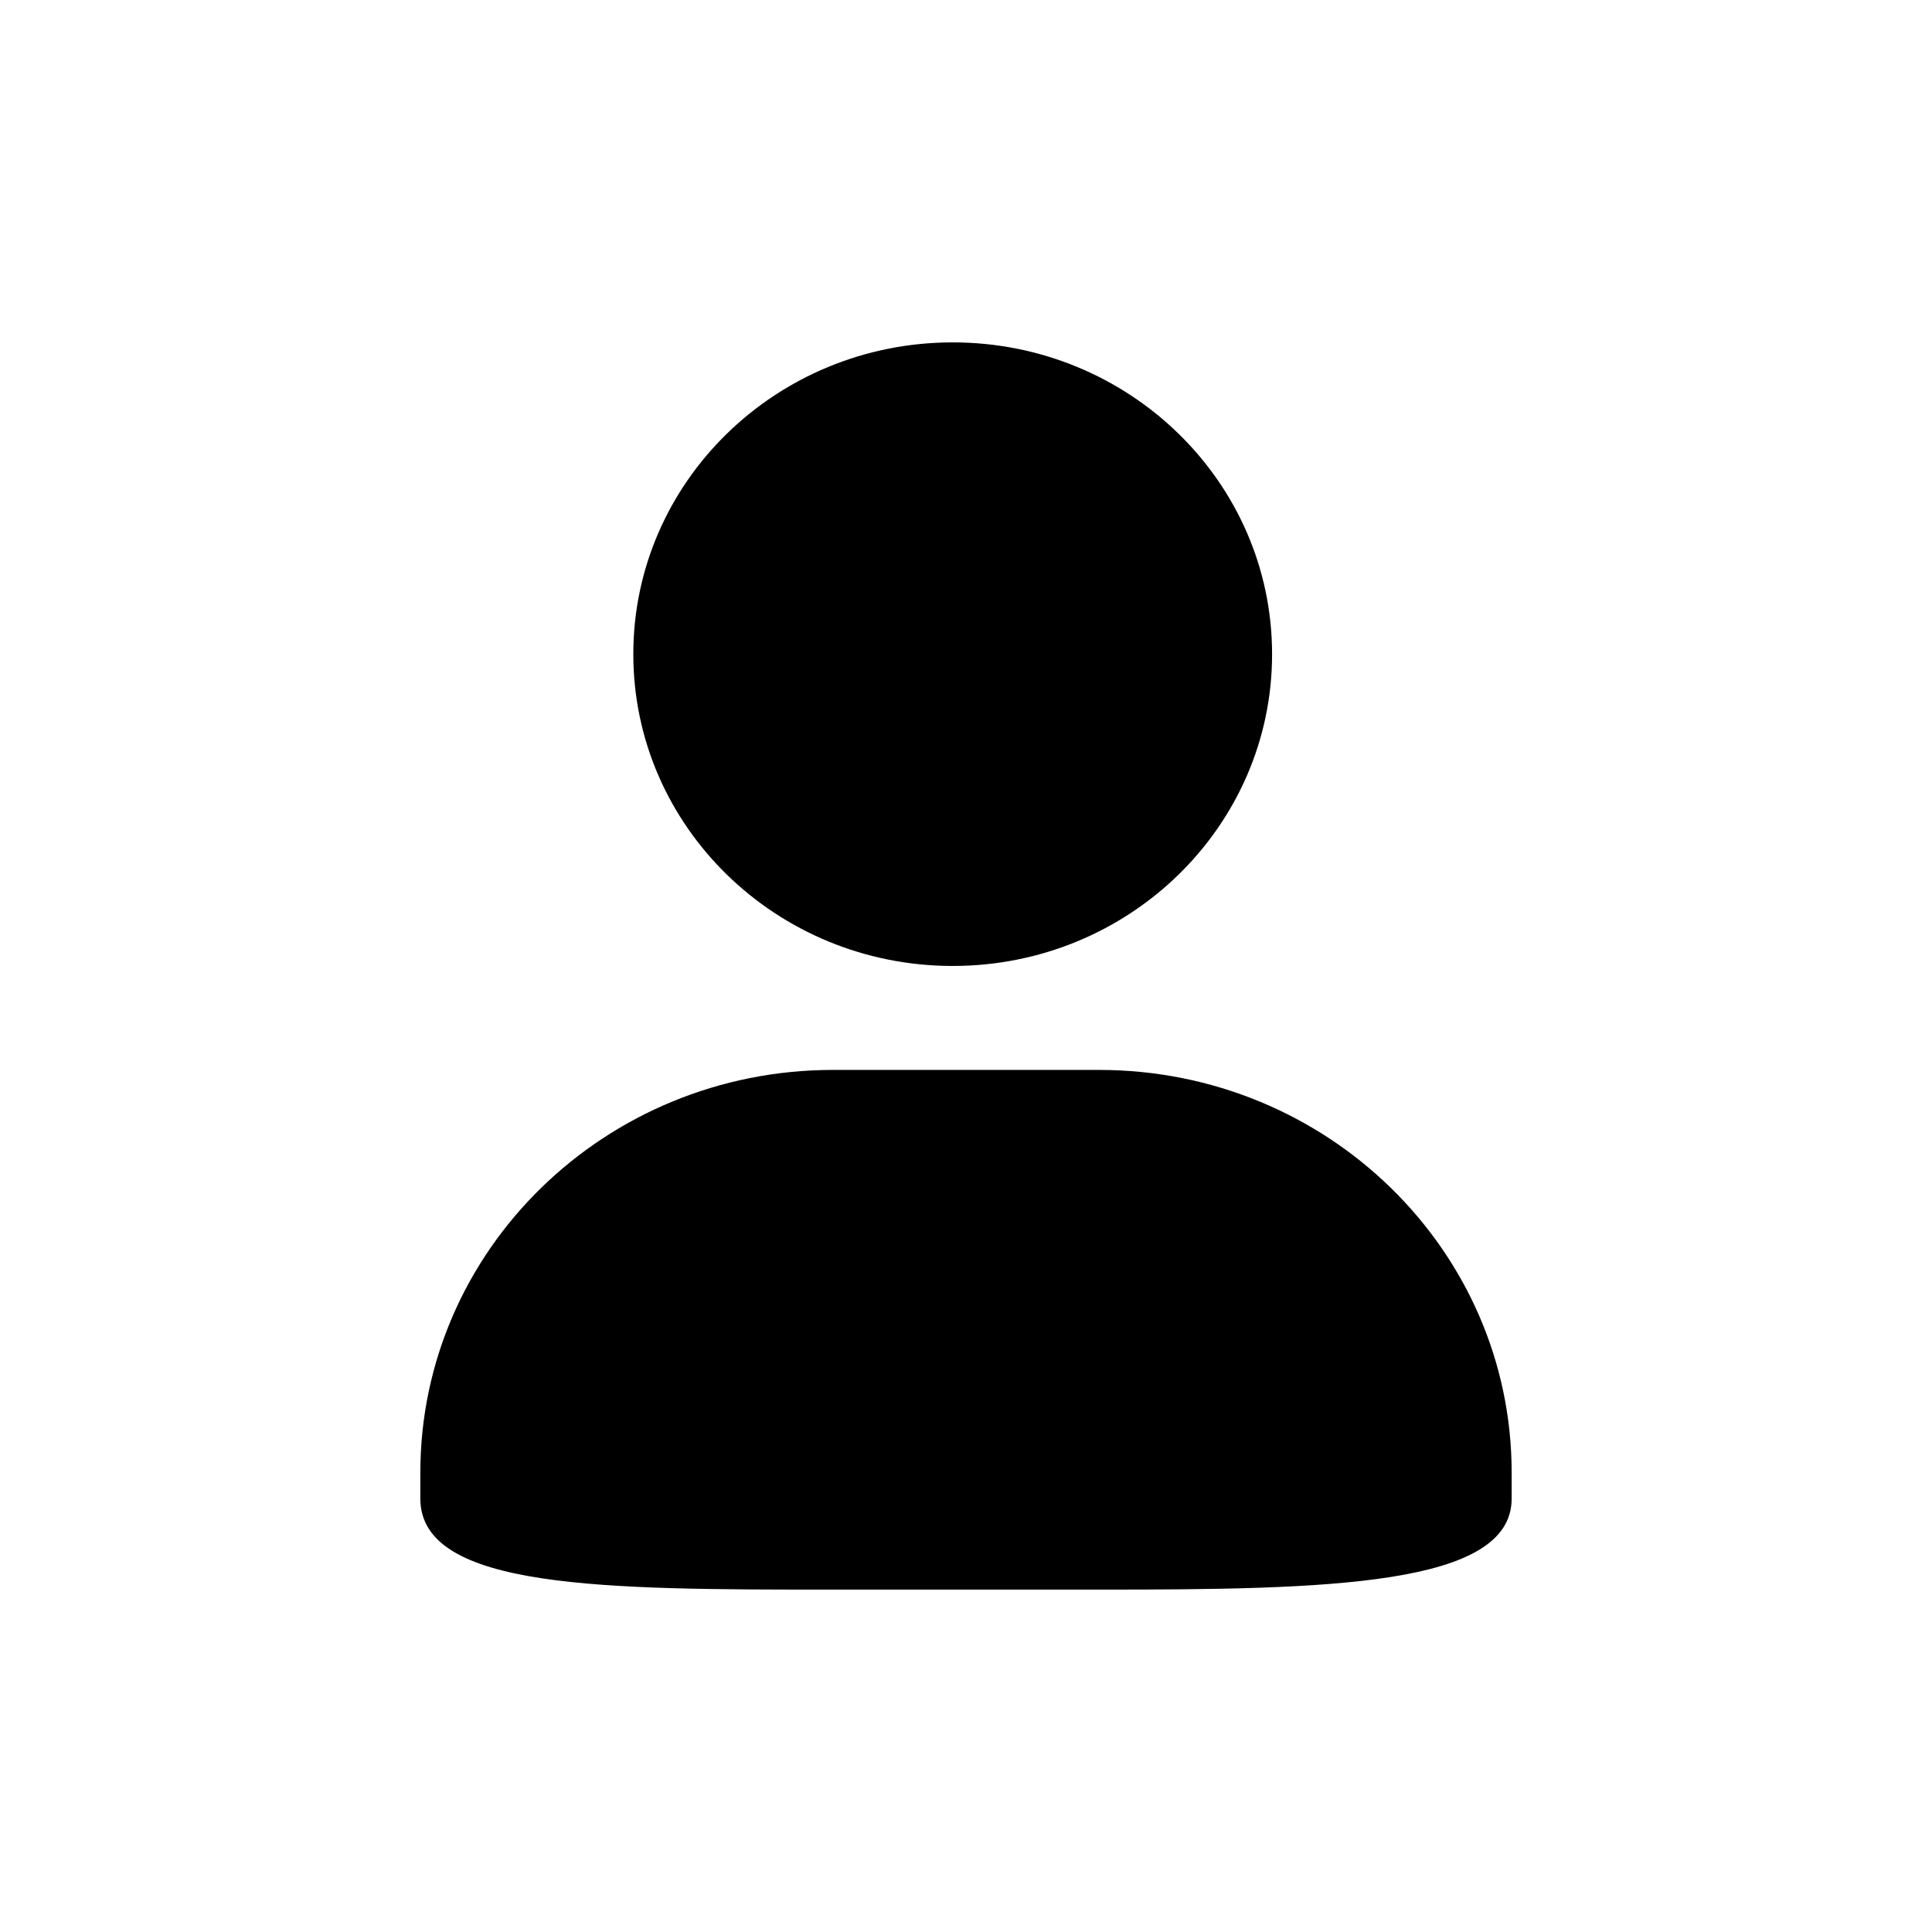
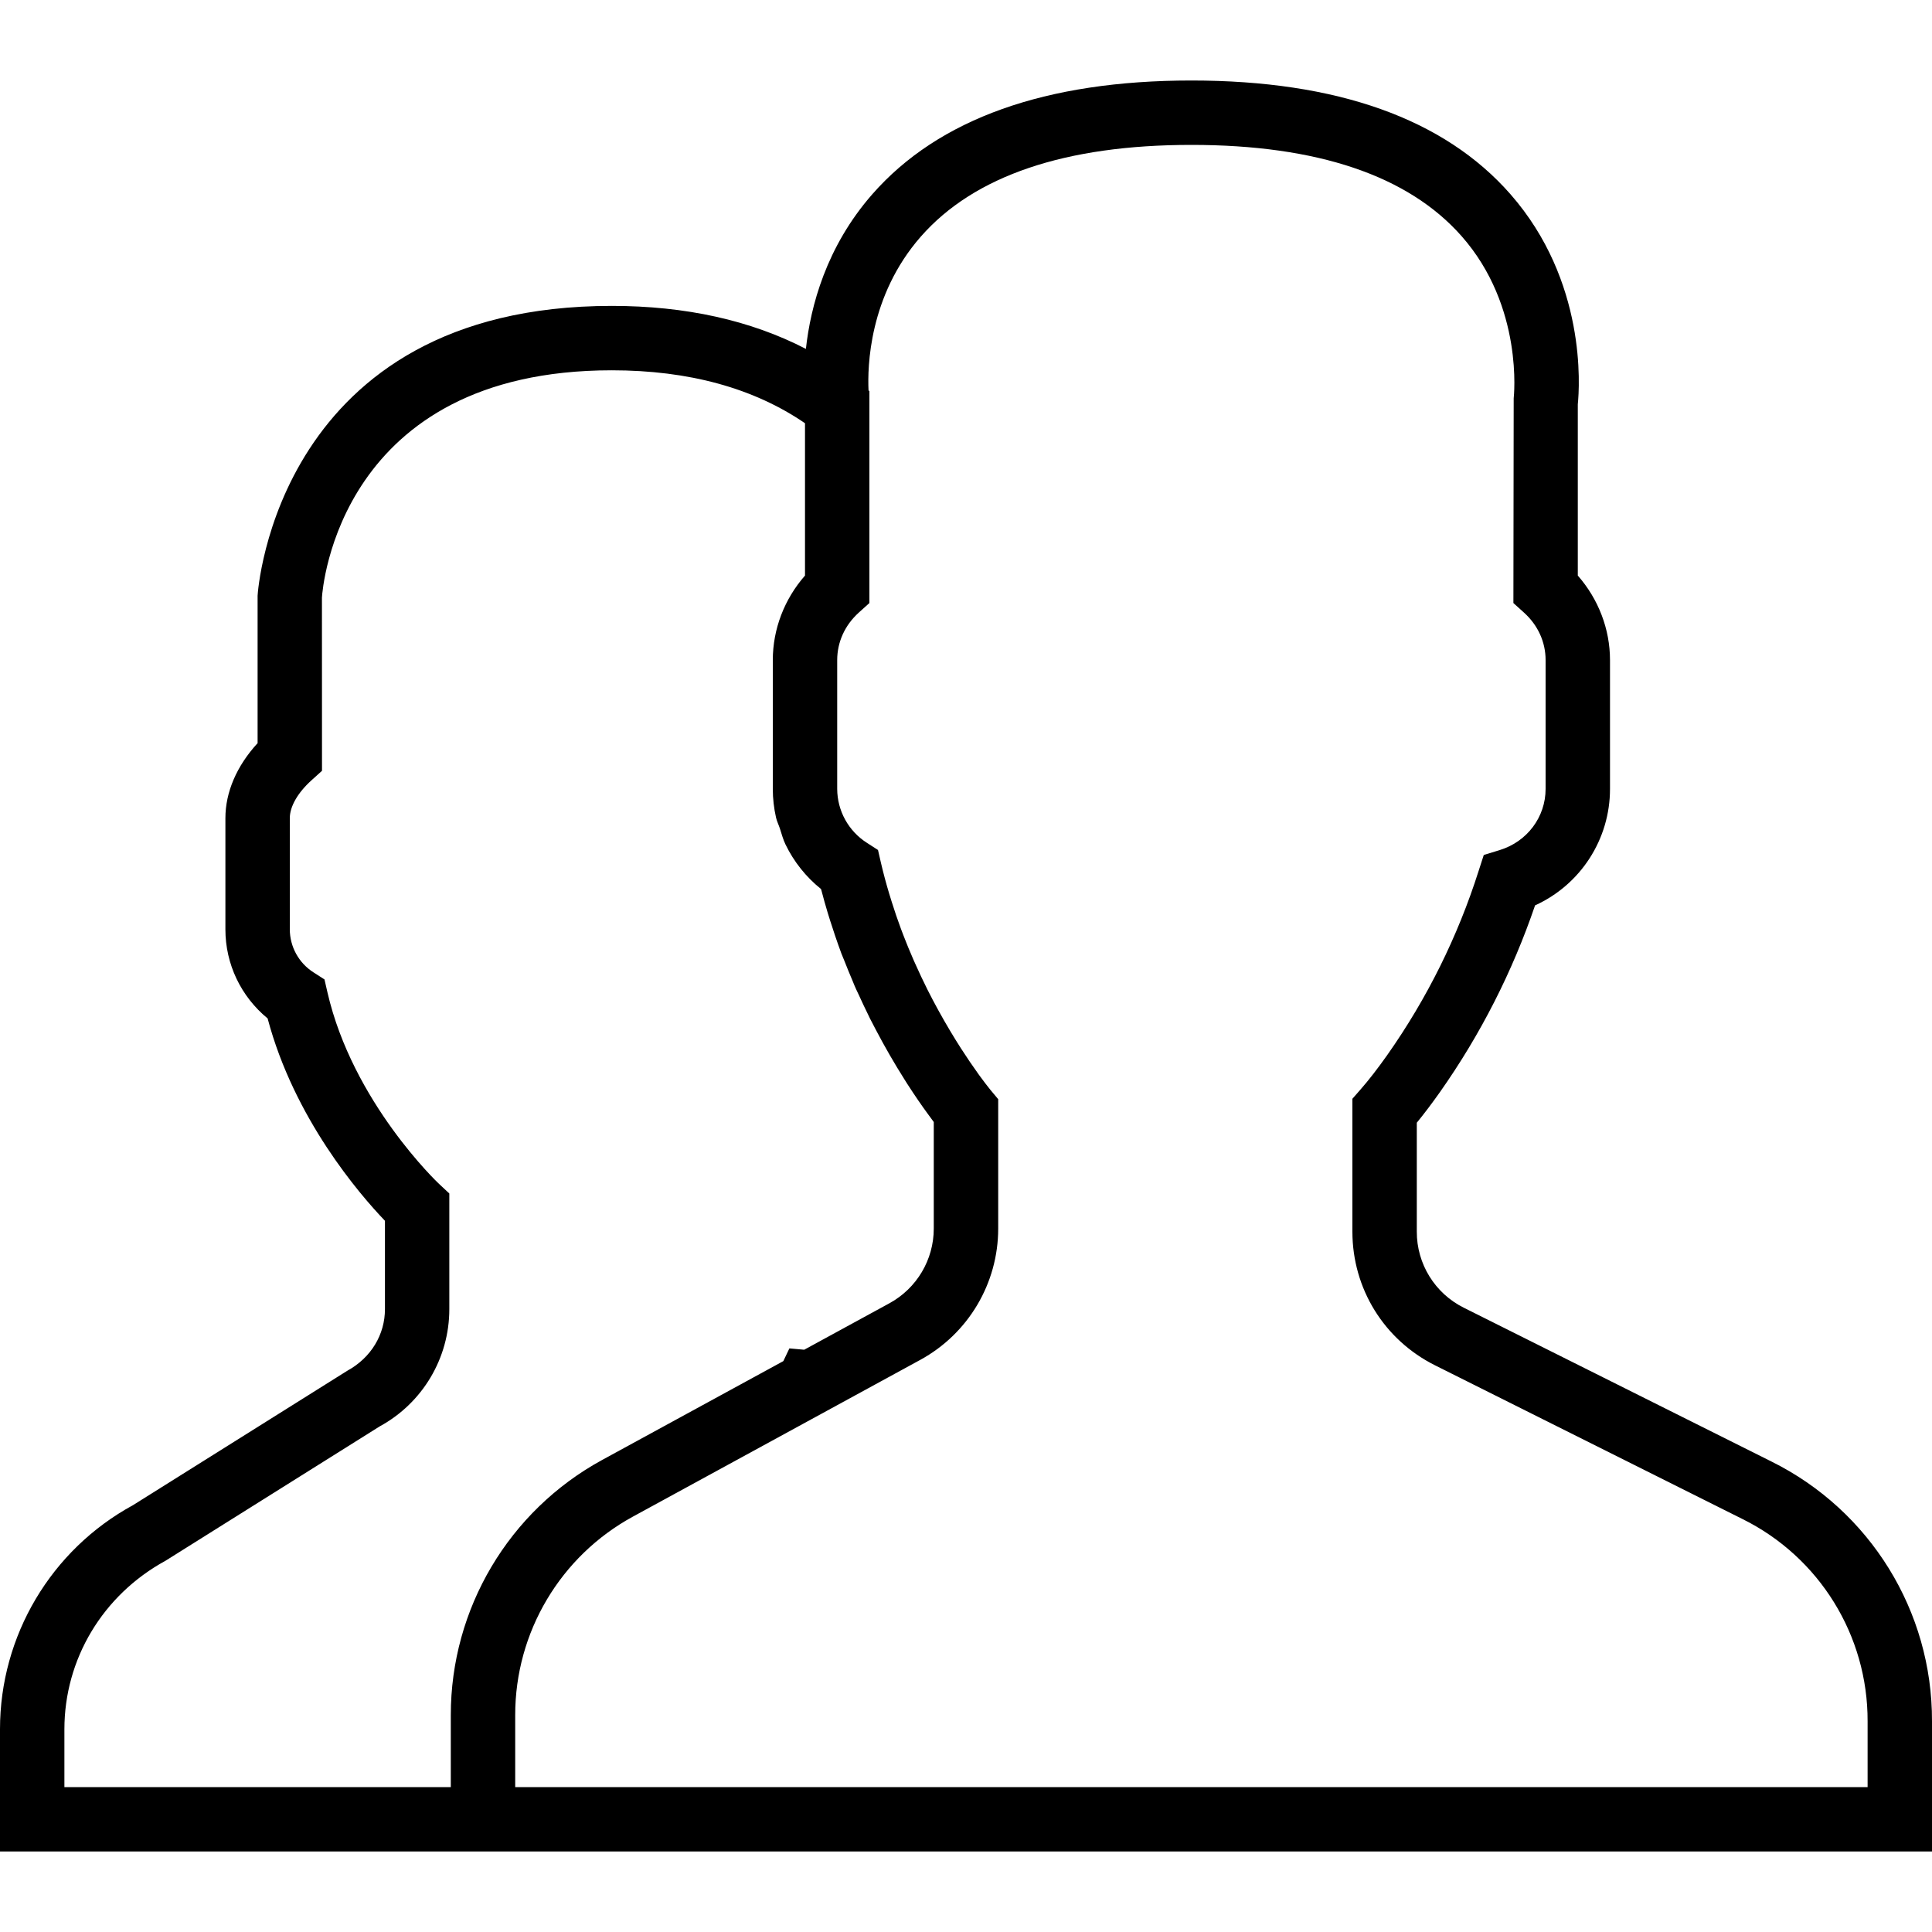
- <svg xmlns="http://www.w3.org/2000/svg" t="1503993891882" class="icon" style="" viewBox="0 0 1024 1024" version="1.1" p-id="7986" width="64" height="64">
+ <svg xmlns="http://www.w3.org/2000/svg" t="1542439569446" class="icon" style="" viewBox="0 0 1024 1024" version="1.1" p-id="2061" width="200" height="200">
  <defs>
    <style type="text/css" />
  </defs>
-   <path d="M504.951 511.98c93.49 0 169.28-74.002 169.28-165.26 0-91.276-75.79-165.248-169.28-165.248-93.486 0-169.287 73.972-169.279 165.248-0.001 91.258 75.793 165.26 169.28 165.26z m77.6 55.098H441.466c-120.767 0-218.678 95.564-218.678 213.45V794.3c0 48.183 97.911 48.229 218.678 48.229H582.55c120.754 0 218.66-1.78 218.66-48.229v-13.77c0-117.887-97.898-213.45-218.66-213.45z" p-id="7987" />
+   <path d="M938.906 774.639l-163.038-81.51A44.885 44.885 0 0 1 750.933 652.766v-57.702c3.908-4.779 8.021-10.223 12.271-16.23a390.588 390.588 0 0 0 50.415-98.97A67.721 67.721 0 0 0 853.333 418.133v-68.267c0-16.435-6.144-32.358-17.067-44.8v-90.778c0.956-9.387 4.71-65.263-35.703-111.36C765.508 62.942 708.625 42.667 631.467 42.667s-134.042 20.275-169.097 60.245c-24.491 27.938-32.734 59.409-35.226 82.005C397.892 169.796 363.418 162.133 324.267 162.133c-177.306 0-187.631 151.125-187.733 153.6v78.148c-11.059 12.049-17.067 25.958-17.067 39.765v58.948c0 18.415 8.243 35.584 22.374 47.189 14.08 53.077 48.708 93.184 62.191 107.264v46.814c0 13.431-7.305 25.754-19.985 32.683l-113.545 71.219A135.236 135.236 0 0 0 0 916.531V981.333h1024v-69.001a153.139 153.139 0 0 0-85.094-137.694zM238.933 909.005V947.2H34.133v-30.669c0-37.035 20.207-71.066 53.606-89.31l113.527-71.219a70.707 70.707 0 0 0 36.881-62.14v-61.286l-5.427-5.069c-0.444-0.41-45.79-43.247-59.187-101.632l-1.553-6.758-5.837-3.755A27.136 27.136 0 0 1 153.6 492.595v-58.948c0-6.144 4.181-13.449 11.452-20.036l5.615-5.069-0.034-91.819c0.307-4.898 9.199-120.457 153.634-120.457 40.841 0 75.23 9.438 102.4 28.058v80.742c-10.923 12.442-17.067 28.365-17.067 44.8v68.267c0 5.188 0.597 10.291 1.724 15.241 0.461 1.98 1.382 3.789 2.014 5.7 0.939 2.867 1.69 5.82 3.004 8.533l0.051 0.085c4.369 9.011 10.735 17.067 18.756 23.501l0.273 0.922c1.024 3.908 2.099 7.799 3.26 11.605l1.382 4.454c0.239 0.785 0.529 1.587 0.785 2.372 0.597 1.843 1.178 3.669 1.792 5.478 1.024 2.987 2.099 6.076 3.345 9.438 0.529 1.399 1.109 2.662 1.655 4.045 1.399 3.567 2.799 7.014 4.267 10.428 0.358 0.819 0.666 1.707 1.024 2.509l0.956 2.15c0.444 0.99 0.905 1.877 1.348 2.85 1.673 3.652 3.311 7.185 5.018 10.598l0.802 1.69c1.075 2.133 2.15 4.147 3.226 6.195a372.207 372.207 0 0 0 15.155 26.266l1.451 2.304c4.13 6.4 7.714 11.588 10.684 15.633l2.133 2.901 1.212 1.655v56.474c0 16.521-9.011 31.676-23.501 39.595l-45.158 24.627-7.868-0.7-3.209 6.741-96.017 52.378A153.958 153.958 0 0 0 238.933 909.005zM989.867 947.2H273.067v-38.195a119.74 119.74 0 0 1 62.447-105.199l152.252-83.046A79.258 79.258 0 0 0 529.067 651.179v-68.591l-3.311-3.959-0.649-0.768c-0.034-0.051-1.092-1.331-2.816-3.584a162.202 162.202 0 0 1-3.499-4.693l-0.051-0.085a310.05 310.05 0 0 1-9.284-13.653l-0.239-0.375c-1.673-2.611-3.447-5.461-5.257-8.482l-0.41-0.683a349.321 349.321 0 0 1-12.032-21.897l-0.017-0.034a345.378 345.378 0 0 1-6.451-13.687l-0.887-1.98c-0.939-2.133-1.877-4.369-2.833-6.673l-1.024-2.56c-0.887-2.236-1.792-4.489-2.748-7.066a281.771 281.771 0 0 1-4.949-14.49l-0.939-3.038-0.324-1.041a267.093 267.093 0 0 1-4.437-16.572l-1.553-6.758-5.82-3.755A34.031 34.031 0 0 1 443.733 418.133v-68.267c0-9.574 4.062-18.5 11.435-25.173l5.632-5.069v-112.333l-0.461-0.358c-0.58-12.322 0.154-50.091 27.699-81.51C516.318 93.15 564.582 76.8 631.467 76.8c66.645 0 114.807 16.23 143.121 48.265 33.229 37.564 27.733 85.623 27.699 86.033L802.133 319.625l5.632 5.086c7.373 6.656 11.435 15.582 11.435 25.156v68.267c0 14.899-9.762 27.938-24.269 32.41l-8.499 2.611-2.731 8.448a357.274 357.274 0 0 1-48.367 97.502c-5.069 7.185-10.001 13.551-14.285 18.415l-4.25 4.847v70.4c0 30.208 16.777 57.361 43.793 70.878l163.038 81.51A119.159 119.159 0 0 1 989.867 912.333V947.2z" fill="" p-id="2062" />
</svg>
